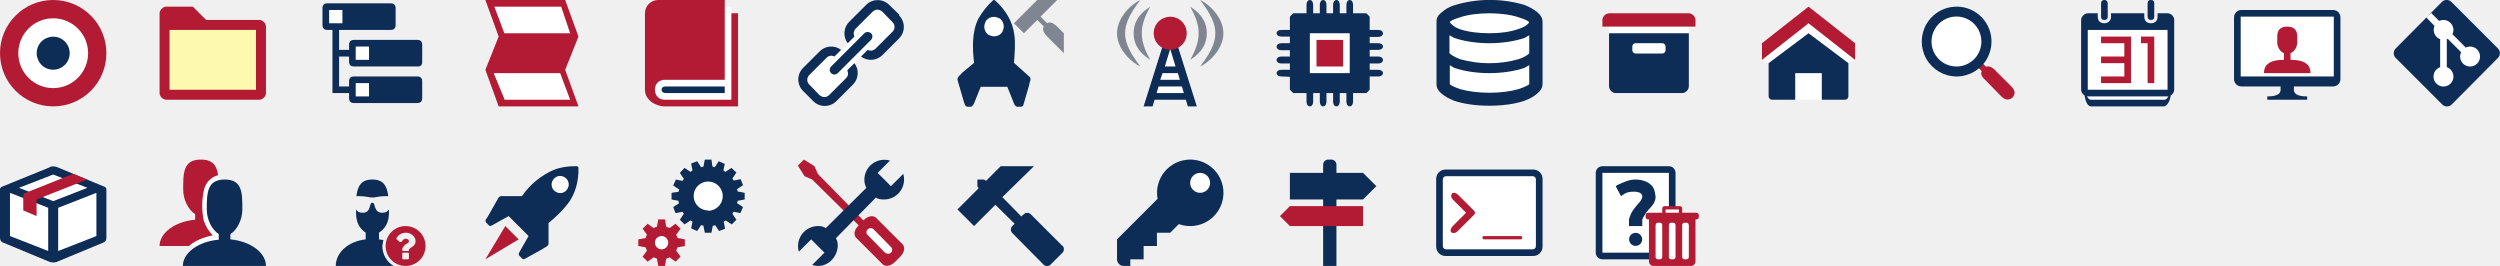
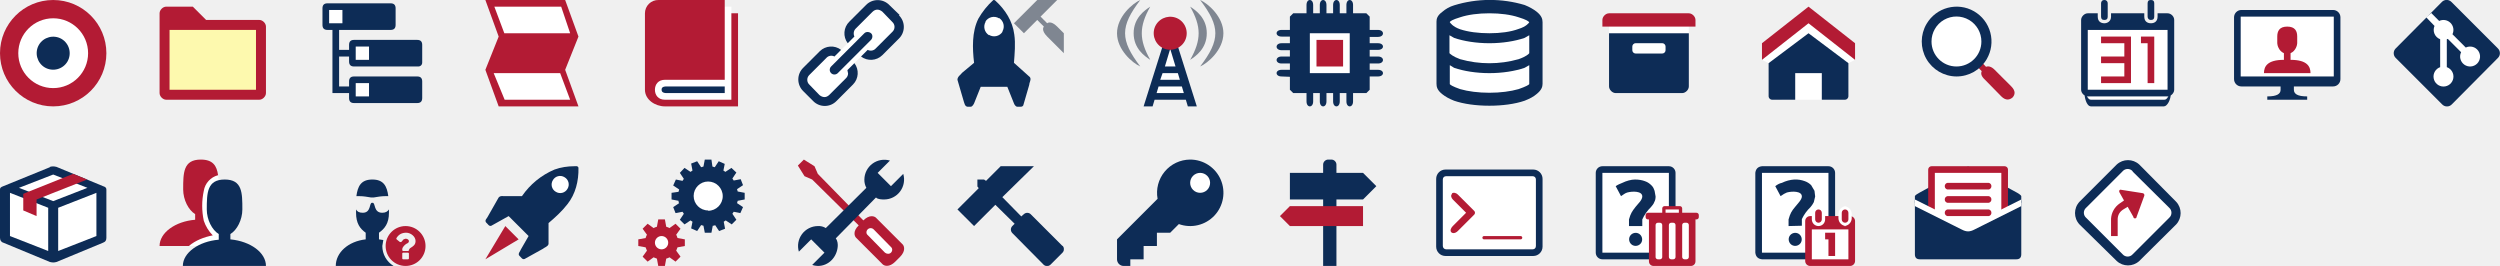
<svg xmlns="http://www.w3.org/2000/svg" width="752" height="80" viewBox="0 0 752 80">
  <svg width="32" height="32" viewBox="0 0 32 32">
    <path fill="#b31b34" d="M32 16a16 16 0 1 1-32 0 16 16 0 0 1 32 0z" />
    <path fill="#fff" d="M26.5 16a10.5 10.5 0 1 1-21 0 10.5 10.5 0 0 1 21 0z" />
    <path fill="#0d2c56" d="M18.5 11.7a5 5 0 0 1 1.8 6.8 5 5 0 0 1-6.8 1.8 5 5 0 0 1-1.8-6.8 5 5 0 0 1 6.8-1.8z" />
  </svg>
  <svg width="32" height="32" x="48" viewBox="0 0 32 32">
    <path fill="#b31b34" d="M14 6h16c1 0 2 1 2 2v20c0 1-1 2-2 2H2c-1 0-2-1-2-2V4c0-1 1-2 2-2h8z" />
    <path fill="#fdf9ae" d="M3 9h26v18H3V9z" />
  </svg>
  <svg width="32" height="32" x="96" viewBox="0 0 32 32">
    <path fill="#0d2c56" d="M29.8 20c.7 0 1.2-.5 1.2-1.2v-5.3c0-1-.5-1.5-1.5-1.5h-19c-1 0-1.5.5-1.5 1.5V15H6V9h15.5c1 0 1.5-.5 1.5-1.5v-5c0-1-.5-1.5-1.5-1.5h-19C1.5 1 1 1.5 1 2.5v5C1 8.5 1.5 9 2.5 9H4v19h5v1.5c0 1 .5 1.5 1.5 1.5h19c1 0 1.5-.5 1.5-1.5v-5c0-1-.5-1.5-1.5-1.5h-19c-1 0-1.5.5-1.5 1.5V26H6v-9h3v1.5c0 1 .5 1.5 1.5 1.5z" />
    <path fill="#fff" d="M3 3h4v4H3V3zm8 11h4v4h-4v-4zm0 11h4v4h-4v-4z" />
  </svg>
  <svg width="32" height="32" x="144" viewBox="0 0 32 32">
    <path fill="#b31b34" d="M6 11 2 21l4 11h24l-4-11 4-10-4-11H2z" />
    <path fill="#fff" d="m24.8 2 2.7 8H7.7l-3-8zm-17 28-3.3-8h20l3 8z" />
  </svg>
  <svg width="32" height="32" x="192" viewBox="0 0 32 32">
    <path fill="#fff" d="M3.4 2H28v28.2H3.4V2z" />
    <path fill="#b31b34" d="M28 4v26H8c-2 0-3-1.4-3-3s1-3 3-3h18V0H6.1A4 4 0 0 0 2 4v23c0 3 3.1 5 6 5h22V4z" />
    <path fill="#0d2c56" d="M8.5 26c-1.3 0-1.5.5-1.5 1s.3 1 1.5 1H26v-2z" />
  </svg>
  <svg width="32" height="32" x="240" viewBox="0 0 32 32">
    <path fill="#fff" d="m31 8-9 9h-3l-2 2-1 4-8 8-7-7 8-8 4-1 2-2 1-4.6L24 1l7 7z" />
    <path fill="#0d2c56" d="M10 22c.6.6 1.5.5 2 0l10-10c.5-.5.6-1.5 0-2s-1.5-.5-2 0L10 20c-.5.5-.6 1.4 0 2zm4.9-.9.2 1a2 2 0 0 1-.6 1.4l-5 5c-.5.5-1 .7-1.5.7s-1-.2-1.5-.6l-3-3.1a2 2 0 0 1-.1-2.9l5.1-5.1A2 2 0 0 1 11 17l2-2a4.9 4.9 0 0 0-6.4.4l-5 5a4.9 4.9 0 0 0 0 7l3 3a4.9 4.9 0 0 0 7 0l5-5A4.9 4.9 0 0 0 17 19zM30.6 4.5l-3.1-3a4.9 4.9 0 0 0-7 0l-5 5A4.9 4.9 0 0 0 15 13l2-2a2 2 0 0 1-.2-1c0-.5.2-1 .6-1.4l5-5c.5-.5 1-.7 1.5-.7s1 .2 1.5.6l3 3.1a2 2 0 0 1 .1 2.9l-5.1 5.1a2 2 0 0 1-2.4.4l-2 2a4.9 4.9 0 0 0 6.4-.4l5-5a4.9 4.9 0 0 0 0-7z" />
  </svg>
  <svg width="32" height="32" x="288" viewBox="0 0 32 32">
    <path fill="#0d2c56" d="M6.3 5.6c-2 4-1.8 9-1.3 13.3l-3.6 3C1 22.5 0 23 0 24l1.9 6.5c.2.5.3 1.5 1.1 1.6h1c.5 0 .9-.8 1-1l2-5h8l2 5c.1.3.5 1 1 1h1c.4 0 .6-.1.8-.4l1.8-6.2c0-.7.7-1.6.2-2.3L17 18.9c.2-2.7.5-5.8.1-8.5-.5-4-2.7-7.5-5.7-10.2-.1-.2-.4-.2-.6-.2a23 23 0 0 0-4.5 5.6z" />
    <path fill="#fff" d="M12.5 5.4a3 3 0 0 1 1 4.1h.1a3 3 0 0 1-4.1 1v.1a3 3 0 0 1-1-4.1h-.1a3 3 0 0 1 4.1-1v-.1z" />
    <path fill="#7f8691" d="m18 8 2 2 4-4 2 2s-1 1 1 3l5 5v-6l-2-2c-2-2-3-1-3-1l-2-2 5-5h-6l-7 7z" />
  </svg>
  <svg width="32" height="32" x="336" viewBox="0 0 32 32">
    <path fill="#fff" d="M10.3 28.7H22l-6-15.4z" />
    <path fill="#7f8691" d="M10 2c-3.4 6-3.4 10 0 16-1.7-1.1-5-3.4-5-8s3.3-6.9 5-8z" />
    <path fill="#7f8691" d="M7 0C.9 8 .9 12 7 20c-2.3-1-7-5-7-10S4.7 1 7 0z" />
    <path fill="#0d2c56" d="M14 13 8 32h2.7l.6-2h9.4l.6 2H24l-6-19zm2 1.7 1.6 5.3h-3.2zM13.7 22h4.6l.6 2H13zm-1.2 4h7l.6 2h-8.2z" />
    <path fill="#b31b34" d="M18.5 5.7a5 5 0 0 1 1.8 6.8 5 5 0 0 1-6.8 1.8 5 5 0 0 1-1.8-6.8 5 5 0 0 1 6.8-1.8z" />
    <path fill="#7f8691" d="M22 18c3.4-6 3.4-10 0-16 1.7 1.1 5 3.4 5 8s-3.3 6.9-5 8z" />
    <path fill="#7f8691" d="M25 20c6.1-8 6.1-12 0-20 2.3 1 7 5 7 10s-4.7 9-7 10z" />
  </svg>
  <svg width="32" height="32" x="384" viewBox="0 0 32 32">
    <path fill="#0d2c56" d="M30.5 15c2 0 2-2 0-2H28v-1.9h2.5c2 0 2-2.1 0-2.1H28V5l-1-1h-4V1.5c0-2-2-2-2 0V4h-2V1.5c0-2-2-2-2 0V4h-2V1.5c0-2-2-2-2 0V4h-2V1.5c0-2-2-2-2 0V4H5L4 5v4H1.5c-2 0-2 2 0 2H4v2H1.5c-2 0-2 2.1 0 2.1H4V17H1.5c-2 0-2 2.1 0 2.1H4V21H1.5c-2 0-2 2 0 2l2.5.1V27l1 1h4v2.5c0 2 2 2 2 0V28h2v2.5c0 2 2 2 2 0V28h2v2.5c0 2 2 2 2 0V28h2v2.5c0 2 2 2 2 0V28h4l1-1v-4h2.5c2 0 2-2 0-2H28v-1.9h2.5c2 0 2-2.1 0-2.1H28v-2z" />
    <path fill="#fff" d="M10 10h12v12H10V10z" />
    <path fill="#b31b34" d="M12 12h8v8h-8v-8z" />
  </svg>
  <svg width="32" height="32" x="432" viewBox="0 0 32 32">
    <path fill="#fff" d="M2.6 3.4h27v25.3h-27V3.4z" />
    <path fill="#0d2c56" d="M32 6.7c0-1-.3-2-1.8-3.2-.9-.7-2.1-1.4-3.6-2a36.6 36.6 0 0 0-21.2.1 9.6 9.6 0 0 0-3.6 2C.3 4.7.1 5.7.1 6.5v18.7c0 .9.2 1.9 1.7 3.1 1 .8 2.1 1.4 3.6 2 2.9 1 6.7 1.5 10.6 1.5s7.7-.5 10.6-1.5c1.5-.6 2.7-1.2 3.6-2 1.5-1.2 1.8-2.2 1.8-3.1zM7.2 5.2C9.6 4.4 12.7 4 16 4s6.4.4 8.8 1.2c2.3.7 3 1.2 3.2 1.5-.1.2-.9 1.3-3.2 2-2.4.9-5.5 1.3-8.8 1.3s-6.4-.4-8.8-1.2c-2.3-.8-3-2-3.1-2.1 0-.3.8-.8 3.1-1.5zm17.6 21.6c-2.4.7-5.5 1.1-8.8 1.1s-6.4-.4-8.8-1.1c-2.3-.8-3-1.3-3.1-1.5v-5.7l1.3.8c2.9 1 6.7 1.6 10.6 1.6s7.7-.6 10.6-1.6l1.4-.8v5.7c-.1.2-.9.7-3.2 1.5zm0-9a32.3 32.3 0 0 1-17.6 0C5 17 4.2 16.2 4 16v-5.4l1.4.8c2.9 1 6.7 1.6 10.6 1.6s7.7-.6 10.6-1.6l1.4-.8V16c-.1.2-.9 1-3.2 1.8z" />
  </svg>
  <svg width="32" height="32" x="480" viewBox="0 0 32 32">
    <path fill="#fff" d="M4 7.3h24V11H4V7.2z" />
    <path fill="#0d2c56" d="M4 10h24v16c0 1-1 2-2 2H6c-1 0-2-1-2-2z" />
    <path fill="#b31b34" d="M2 6c0-1 1-2 2-2h24c1 0 2 1 2 2v2H2z" />
    <path fill="#fff" d="M12 13h8c.6 0 1 .5 1 1v1.1a1 1 0 0 1-1 1h-8a1 1 0 0 1-1-1V14c0-.5.4-1 1-1z" />
  </svg>
  <svg width="32" height="32" x="528" viewBox="0 0 32 32">
    <path fill="#fff" d="m4 19 4 11h17l3-11 2-1L16 4 2 18z" />
    <path fill="#b31b34" d="M2 13v5L16 7l14 11v-5L16 2z" />
    <path fill="#0d2c56" d="M4 29c0 .5.5 1 1 1h7v-8h8v8h7c.5 0 1-.5 1-1V19l-12-9-12 9z" />
  </svg>
  <svg width="32" height="32" x="576" viewBox="0 0 32 32">
    <path fill="#b31b34" d="m18.5 19.8 1.6 1.6c-.3.7-.2 1.5 1 2.6l4.9 5c1.4 1.4 2.6 1 3.4.3.7-.8 1-1.9-.4-3.3l-5-5c-1-1-1.9-1.2-2.6-.9l-1.6-1.7z" />
    <path fill="#0d2c56" d="M17.8 3.4a10.5 10.5 0 0 1 3.8 14.4 10.5 10.5 0 0 1-9.1 5.2 10.5 10.5 0 0 1-9-15.8 10.5 10.5 0 0 1 14.3-3.8z" />
    <path fill="#fff" d="M16.3 6a7.5 7.5 0 0 1 3.7 6.5 7.5 7.5 0 0 1-7.5 7.5A7.5 7.5 0 0 1 5 12.5 7.5 7.5 0 0 1 16.3 6z" />
  </svg>
  <svg width="32" height="32" x="624" viewBox="0 0 32 32">
    <path fill="#fff" d="M3 9h26l-.4 19-1.6 2.5H5L3.4 28z" />
    <path fill="#0d2c56" d="M28 4h-3v1c0 1.5-1 2-2 2s-2-.5-2-2V4H11v1c0 1.5-1.2 2-2 2-1 0-2-.5-2-2V4H4C3 4 2 5 2 6v21c0 1 1 2 2 2h24c1 0 2-1 2-2V6c0-1.1-1-2-2-2zm0 23H4V9h24zM9 6c.7 0 1-.3 1-1V1c0-.5-.3-1-1-1S8 .5 8 1v4c0 .7.3 1 1 1zm14 0c.7 0 1-.3 1-1V1c0-.7-.3-1-1-1s-1 .3-1 1v4c0 .5.3 1 1 1zm4 24H5c-1 0-1-1-2-2 0 1 .5 4 2 4h21.9c1 0 2.1-2 2.1-4-1 1-1 2-2 2z" />
    <path fill="#b31b34" d="M8 11v2h7v4H8v2h7v4H8v2h9V11zm12 0v2h2v12h2V11z" />
  </svg>
  <svg width="32" height="32" x="672" viewBox="0 0 32 32">
    <path fill="#0d2c56" d="M2.2 3h27.6C31 3 32 4 32 5.2v18.6a2.2 2.2 0 0 1-2.2 2.2H2.2A2.2 2.2 0 0 1 0 23.8V5.2C0 4 1 3 2.2 3z" />
    <path fill="#fff" d="M2 5h28v18H2V5z" />
    <path fill="#b31b34" d="M17 18v-2c1.6-.7 2-2.5 2-3v-2c0-1.6-.6-3-3-3s-3 1.4-3 3v2c0 .5.4 2.3 2 3v2c-5 0-6 2-6 4h14c0-2-1-4-6-4z" />
    <path fill="#0d2c56" d="M14 25v2c0 1.2-1 2-4 2v1h12v-1c-3 0-4-.8-4-2v-1.8z" />
  </svg>
  <svg width="32" height="32" x="720" viewBox="0 0 32 32">
    <path fill="#0d2c56" d="m31.4 14.6-14-14a2 2 0 0 0-2.9 0L.6 14.6a2 2 0 0 0 0 2.8l14 14a2 2 0 0 0 2.9 0l13.9-14a2 2 0 0 0 0-2.8z" />
    <path fill="#fff" d="m11.3 3.9 2.4 2.4a3 3 0 0 1 4 4l4 4a3 3 0 1 1-1.4 1.4l-4-4a2.8 2.8 0 0 1-.3.1v8.4a3 3 0 1 1-2 0v-8.4a3 3 0 0 1-1.7-4L9.8 5.2z" />
  </svg>
  <svg width="32" height="32" y="48" viewBox="0 0 32 32">
    <path fill="#0d2c56" d="M15 2.3 1 8c-.8.3-1 .5-1 1v14.5c0 .7.3 1.3 1 1.5l14 5.8c.8.2 1.3.2 2 0L31 25c.8-.3 1-.8 1-1.5V9c0-.5-.3-.8-1-1L17 2.2c-.8-.2-1.3-.2-2 0z" />
    <path fill="#fff" d="M3 10v13l11.5 4.5v-13zm14.5 4.5v13L29 23V10zm-11.8-6 10.3-4 10.3 4-10.3 4z" />
    <path fill="#b31b34" d="m11 12 15.2-6L22 4.3l-15 6v5l4 1.7z" />
  </svg>
  <svg width="32" height="32" x="48" y="48" viewBox="0 0 32 32">
    <path fill="#fff" d="M12 3v19l-4 4h11L17.8 7l-.2-2.3L12 3z" />
    <path fill="#b31b34" d="M12.4 0C7.1 0 7.1 4 7.1 9c0 3.1 1.6 6.2 3.6 7.4v1.7C4.7 18.6 0 22 0 26h8.8c2-1.7 4.6-2.7 7.2-3.2a11.4 11.4 0 0 1-2.7-4.4 21.4 21.4 0 0 1 0-9 5.8 5.8 0 0 1 4.3-4.7C17.2 1.9 16.1 0 12.4 0z" />
    <path fill="#0d2c56" d="M21.3 24v-1.6c2-1.2 3.6-4.3 3.6-7.4 0-5 0-9-5.3-9s-5.4 4-5.4 9c0 3.1 1.6 6.2 3.6 7.4v1.7C11.8 24.6 7 28 7 32h25c0-4-4.6-7.4-10.7-8z" />
  </svg>
  <svg width="32" height="32" x="96" y="48" viewBox="0 0 32 32">
    <path fill="#0d2c56" d="M16 6c-3.4 0-4.4 2-4.8 5h.9c1.2 0 2.3.2 3.5.4h.8c1.2-.2 2.3-.4 3.5-.4a8.6 8.6 0 0 1 .9 0c-.4-3-1.4-5-4.8-5zm-.1 7c-.9 0-.2 3-2.8 3-1.1 0-1.7-.4-2-1v1c0 3.2 1.2 4.8 2.9 6v2c-5.3.6-9 4-9 8h17.4a7 7 0 0 1-3.4-6l.3-1.8A13.7 13.7 0 0 0 18 24v-2c1.7-1.2 3-2.8 3-6v-1c-.4.6-1 1-2 1-2.7 0-2-3-2.9-3z" />
    <path fill="#b31b34" d="M27 29.8v-1.6s-.1-.2-.3-.2h-1.4c-.2 0-.3.1-.3.3v1.4c0 .2.1.3.3.3h1.4c.2 0 .3-.1.3-.3zm2-5.3c0-1.4-1.5-2.5-2.8-2.5-1.3 0-2.3.5-3 1.7l.1.3 1 .8a.2.2 0 0 0 .2 0h.2l.7-.8.6-.2c.5 0 1 .3 1 .7 0 .4-.2.6-.7.8-.5.3-1.3 1-1.3 1.7v.3s.1.2.3.2h1.4c.2 0 .3-.1.3-.2 0-.2.2-.6.6-.8.6-.4 1.4-.8 1.4-2zm3 1.5a6 6 0 1 1-12 0 6 6 0 0 1 12 0z" />
  </svg>
  <svg width="32" height="32" x="144" y="48" viewBox="0 0 32 32">
    <path fill="#0d2c56" d="M28.8 2c-2 0-4.1.3-6 1a22.5 22.5 0 0 0-9.8 8H8.2c-.7.1-1.6-.3-2.2.4l-3.3 5.8c-.2.5-1 1-.5 1.7.5.4.9 1.3 1.6 1L9 17l6 6-2.3 4c-.2.6-1 1.3-.5 1.9.5.4.9 1.3 1.6 1l5.4-3c.6-.5 1.6-.7 1.8-1.5v-6.3c2-1.7 4-3.5 5.7-5.7 2.4-3 3.4-7 3.3-10.9 0-.2-.2-.4-.4-.5a20.8 20.8 0 0 0-.8 0z" />
    <path fill="#b31b34" d="m8 20 4 4-10 6z" />
    <path fill="#fff" d="M25.8 5.3a2.5 2.5 0 0 1 .9 3.5 2.5 2.5 0 0 1-3.5.9 2.5 2.5 0 0 1-.9-3.5 2.5 2.5 0 0 1 3.5-.9z" />
  </svg>
  <svg width="32" height="32" x="192" y="48" viewBox="0 0 32 32">
    <path fill="#b31b34" d="m11.4 22.6 1.3-1.8-1.5-1.5-1.8 1.3a5 5 0 0 0-1-.4L8 18H6l-.4 2.2a5 5 0 0 0-1 .4l-1.8-1.3-1.5 1.5 1.3 1.8a5 5 0 0 0-.4 1L0 24v2l2.2.4.4 1-1.3 1.8 1.5 1.5 1.8-1.3 1 .4L6 32h2l.4-2.2a5 5 0 0 0 1-.4l1.8 1.3 1.5-1.5-1.3-1.8.4-1L14 26v-2l-2.2-.4a5 5 0 0 0-.4-1z" />
    <path fill="#0d2c56" d="M32 12v-2l-2.1-.4a8.7 8.7 0 0 0-.2-.7l1.8-1.2-.7-1.8-2.1.4a9 9 0 0 0-.4-.6l1.2-1.8L28 2.5l-1.8 1.2a9 9 0 0 0-.6-.4l.4-2-1.8-.8L23 2.3a9.1 9.1 0 0 0-.7-.2L22 0h-2l-.4 2.1a8.7 8.7 0 0 0-.7.2L17.7.5l-1.8.7.4 2.1a9 9 0 0 0-.6.4l-1.8-1.2L12.5 4l1.2 1.8a9 9 0 0 0-.4.6l-2-.4-.8 1.8L12.3 9a9.1 9.1 0 0 0-.2.7L10 10v2l2.1.4c0 .2 0 .5.2.7l-1.8 1.2.7 1.8 2.1-.4.4.6-1.2 1.8 1.4 1.4 1.8-1.2.6.4-.4 2 1.8.8 1.2-1.8.7.2.4 2.1h2l.4-2.1c.2 0 .5 0 .7-.2l1.2 1.8 1.8-.7-.4-2.1.6-.4 1.8 1.2 1.4-1.4-1.2-1.8.4-.6 2 .4.8-1.8-1.8-1.2.2-.7z" />
    <path fill="#fff" d="M7 27a2 2 0 1 1 0-4 2 2 0 0 1 0 4zm14-11.7a4.3 4.3 0 1 1 0-8.7 4.3 4.3 0 0 1 0 8.8z" />
  </svg>
  <svg width="32" height="32" x="240" y="48" viewBox="0 0 32 32">
    <path fill="#b31b34" d="m31.5 25.5-8-8c-.5-.5-2-1-3.8.8L6 4.3 5 2 1.8 0 0 1.8 2 5l2.3 1 14 13.8c-1.8 1.7-1.3 3.2-.8 3.7l8 8c.5.5 2 1 3.8-.8l1.4-1.4c1.8-1.8 1.3-3.3.8-3.8z" />
    <path fill="#fff" d="M28 28c-.5.5-1.3.4-1.8 0L21 22.7c-.5-.4-.5-1.2 0-1.7s1.3-.5 1.8 0l5.2 5.3c.5.4.5 1.2 0 1.7z" />
    <path fill="#0d2c56" d="M27.7.3 24 4l4 4 3.7-3.7A6 6 0 0 1 26 12c-.6 0-2 0-2.5-.6L11.4 23.7c.6.8.6 1.7.6 2.3-.2 3.3-2.7 6-6 6a6 6 0 0 1-1.7-.3L8 28l-4-4-3.7 3.7A6 6 0 0 1 6 20a4 4 0 0 1 2.4.6L20.6 8.5A5 5 0 0 1 20 6 6 6 0 0 1 27.7.3z" />
  </svg>
  <svg width="32" height="32" x="288" y="48" viewBox="0 0 32 32">
    <path fill="#0d2c56" d="M31.6 26 22 16.4a1.5 1.5 0 0 0-2 0l-.8.7-5.7-5.8L23 2H13L8.6 6.4 8 6H6v2.1l.4.5L0 15l5 5 6.4-6.4 5.8 5.7-.7.7a1.5 1.5 0 0 0 0 2.1l9.4 9.5a1.5 1.5 0 0 0 2.1 0l3.6-3.6a1.5 1.5 0 0 0 0-2.1z" />
  </svg>
  <svg width="32" height="32" x="336" y="48" viewBox="0 0 32 32">
    <path fill="#0d2c56" d="M22 0a10 10 0 0 0-9.8 11.8L0 24v6a2 2 0 0 0 2 2h2v-2h4v-4h4v-4h4l2.6-2.6A10 10 0 1 0 22 0z" />
    <path fill="#fff" d="M25 10a3 3 0 1 1 0-6 3 3 0 0 1 0 6z" />
  </svg>
  <svg width="32" height="32" x="384" y="48" viewBox="0 0 32 32">
    <path fill="#0d2c56" d="m26 12 4-4-4-4h-8V1.5c0-.8-.7-1.5-1.5-1.5h-1c-.8 0-1.5.7-1.5 1.5V4H4v8h10v20h4V12z" />
    <path fill="#b31b34" d="M4 14h22v6H4l-3-3z" />
  </svg>
  <svg width="32" height="32" x="432" y="48" viewBox="0 0 32 32">
    <path fill="#0d2c56" d="M2.8 3h26.4A2.8 2.8 0 0 1 32 5.8v20.4a2.8 2.8 0 0 1-2.8 2.8H2.8A2.8 2.8 0 0 1 0 26.2V5.8A2.8 2.8 0 0 1 2.8 3z" />
    <path fill="#fff" d="M3 5h26c.6 0 1 .4 1 1v20c0 .6-.4 1-1 1H3a1 1 0 0 1-1-1V6c0-.6.4-1 1-1z" />
    <path fill="#b31b34" d="M4.8 10.3c-.5.4-.3 1.2.2 1.7l4 4-4 4c-.5.5-.9 1.3-.5 1.8s1.3.4 2-.3l5-5a.8.8 0 0 0 0-1l-5-5c-.5-.5-1.3-.7-1.8-.3zM14.4 23h11a.5.5 0 0 1 0 1h-11a.5.5 0 0 1 0-1z" />
  </svg>
  <svg width="32" height="32" x="480" y="48" viewBox="0 0 32 32">
    <path fill="#fff" d="M1 3h22v26H1V3z" />
    <path fill="#0d2c56" d="M2 2a2 2 0 0 0-2 2v24c0 1.1.9 2 2 2h20a2 2 0 0 0 2-2V4a2 2 0 0 0-2-2zm0 2h20v24H2z" />
    <path fill="#fff" d="M17 18h12v13H17V18z" />
    <path fill="#0d2c56" d="M10 20v-2c.5-1.8.9-2.4 2-3.8.6-.8 2-2 2-3.1 0-1.7-3-1.6-4.5-1.2-.7.2-1.1.6-1.9 1.1L6 8c.7-.5 1.3-.7 2-1 1.2-.6 2.7-1 3.8-1 1.2 0 2.2.2 3 .5.9.3 1.5.8 2 1.3s.7 1 .9 1.6l.3 1.7c0 .6-.1 1.2-.4 1.7-.2.6-.6 1-1 1.5A12.1 12.1 0 0 0 14 18v2zm3 2.3a2 2 0 0 1 .7 2.7 2 2 0 0 1-2.7.7 2 2 0 0 1-.7-2.7 2 2 0 0 1 2.7-.7z" />
    <path fill="#fff" d="M20.8 14.5h4.4V17h-4.4v-2.4z" />
    <path fill="#b31b34" d="M20.7 14a.7.7 0 0 0-.7.7V16h-4.3a.7.7 0 0 0-.7.7v.6c0 .4.3.7.7.7h.3v12.6c0 .8.6 1.4 1.4 1.4h11.2c.8 0 1.4-.6 1.4-1.4V18h.3a.7.7 0 0 0 .7-.7v-.6a.7.7 0 0 0-.7-.7H26v-1.3a.7.7 0 0 0-.7-.7zm.3 1h4v1h-4v-1zm-2.3 4h.6c.4 0 .7.3.7.7v9.7a.7.7 0 0 1-.7.6h-.6a.7.7 0 0 1-.7-.6v-9.7c0-.4.3-.7.7-.7zm4 0h.6c.4 0 .7.3.7.7v9.6c0 .4-.3.7-.7.7h-.6a.7.7 0 0 1-.7-.7v-9.6c0-.4.3-.7.7-.7zm4 0h.6c.4 0 .7.3.7.7v9.6a.7.7 0 0 1-.7.7h-.6a.7.7 0 0 1-.7-.7v-9.6c0-.4.3-.7.7-.7z" />
  </svg>
+   <svg width="32" height="32" x="528" y="48" viewBox="0 0 32 32">
+     <path fill="#fff" d="M1 3h22v26H1z" />
+     <path fill="#fff" d="M10.8 7.3a4.4 4.4 0 0 1 1.5 5.9 4 4 0 0 1-3.6 2 4 4 0 0 1-2-.5 4.4 4.4 0 0 1-1.5-5.9 4 4 0 0 1 3.5-2 4 4 0 0 1 2 .5z" />
+     <path fill="#0d2c56" d="M2 2q-1.8.2-2 2v24q.2 1.8 2 2h20a2 2 0 0 0 2-2V4a2 2 0 0 0-2-2zm0 2h20v24H2z" />
+     <path fill="#b31b34" d="M16.5 17h12a1.5 1.5 0 0 1 1.5 1.5v12a1.5 1.5 0 0 1-1.5 1.5h-12a1.5 1.5 0 0 1-1.5-1.5v-12a1.5 1.5 0 0 1 1.5-1.5" />
+     <path fill="#fff" d="M17 21h11v9H17zm10.4-7h-.8a2.4 2.4 0 0 1 2.4 2.4v1.2a2.4 2.4 0 0 1-2.4 2.4h.8a2.4 2.4 0 0 1-2.4-2.4v-1.2a2.4 2.4 0 0 1 2.4-2.4M19 15a2 2 0 0 1 2 2v1a2 2 0 1 1-4 0v-1a2 2 0 0 1 2-2" />
+     <path fill="#b31b34" d="M27 15a1 1 0 0 1 1 1v2a1 1 0 0 1-2 0v-2a1 1 0 0 1 1-1m-8 0a1 1 0 0 1 1 1v2a1 1 0 0 1-2 0v-2a1 1 0 0 1 1-1" />
+     <path fill="#0d2c56" d="M10 20v-2c.5-1.8.9-2.5 2-3.8.6-.8 2-2.1 2-3.1 0-1.7-3-1.6-4.5-1.2q-.8.3-1.9 1.1L6 8q1-.8 2-1a10 10 0 0 1 3.7-1 8 8 0 0 1 3.2.5 5 5 0 0 1 1.9 1.2l1 1.7.2 1.7-.4 1.7q-.4.8-1 1.5a12 12 0 0 0-2.6 3.6v2zm3 2.3a2 2 0 0 1 .7 2.7 2 2 0 0 1-2.7.7 2 2 0 0 1-.7-2.7 2 2 0 0 1 2.7-.7" />
+     <path fill="#b31b34" d="M21 22v2h1v5h2v-7z" />
+   </svg>
+   <svg width="32" height="32" x="576" y="48" viewBox="0 0 32 32">
+     <path fill="#0d2c56" d="m16 2.1-1 .4L1.3 10C0 10.7 0 11 0 11v2l16 6.8L32 13v-2s0-.3-1.2-1L17 2.5z" />
+     <path fill="#b31b34" d="M5 2h22a1 1 0 0 1 1 1v17a1 1 0 0 1-1 1H5a1 1 0 0 1-1-1V3a1 1 0 0 1 1-1" />
+     <path fill="#fff" d="M6 4h20v17H6z" />
+     <path fill="#b31b34" d="M9.8 7h12.4a1 1 0 0 1 .8.8v.4a1 1 0 0 1-.8.8H9.8a1 1 0 0 1-.8-.8v-.4a1 1 0 0 1 .8-.8m0 4h12.4a1 1 0 0 1 .8.8v.4a1 1 0 0 1-.8.8H9.8a1 1 0 0 1-.8-.8v-.4a1 1 0 0 1 .8-.8" />
+     <path fill="#0d2c56" d="M0 12.3v16.2Q0 30 1.5 30h29q1.5 0 1.5-1.5V12.3l-16 8z" />
+     <path fill="#fff" d="m0 12 15 7.5q1 .5 2 0L32 12v2l-14 7c-1.5.8-2.5.8-4 0L0 14z" />
+     <path fill="#b31b34" d="M9.8 15h12.4a1 1 0 0 1 .8.8v.4a1 1 0 0 1-.8.8H9.8a1 1 0 0 1-.8-.8v-.4a1 1 0 0 1 .8-.8" />
+   </svg>
+   <svg width="32" height="32" x="624" y="48" viewBox="0 0 32 32">
+     <path fill="#0d2c56" d="m19.5 1.5 11.1 11.2a5 5 0 0 1 0 6.8l-11.1 11a5 5 0 0 1-6.8 0l-11.2-11a5 5 0 0 1 0-6.8L12.7 1.5a5 5 0 0 1 6.8 0" />
+     <path fill="#fff" d="m17.5 3.6 11 10.9a2 2 0 0 1 0 3l-11 11a2 2 0 0 1-3 0l-11-11a2 2 0 0 1 0-3l11-11a2 2 0 0 1 3 0" />
+     <path fill="#b31b34" d="m16 14.2 1.7 3a.5.5 0 0 0 1 0l2.3-6.3a.6.6 0 0 0-.5-.8l-6.4-1c-.5-.2-.8.3-.6.7l1.4 2.5-1.3.9a6 6 0 0 0-2.6 4.6V23h2v-5.2q.1-1.8 1.7-2.8z" />
+   </svg>
</svg>
